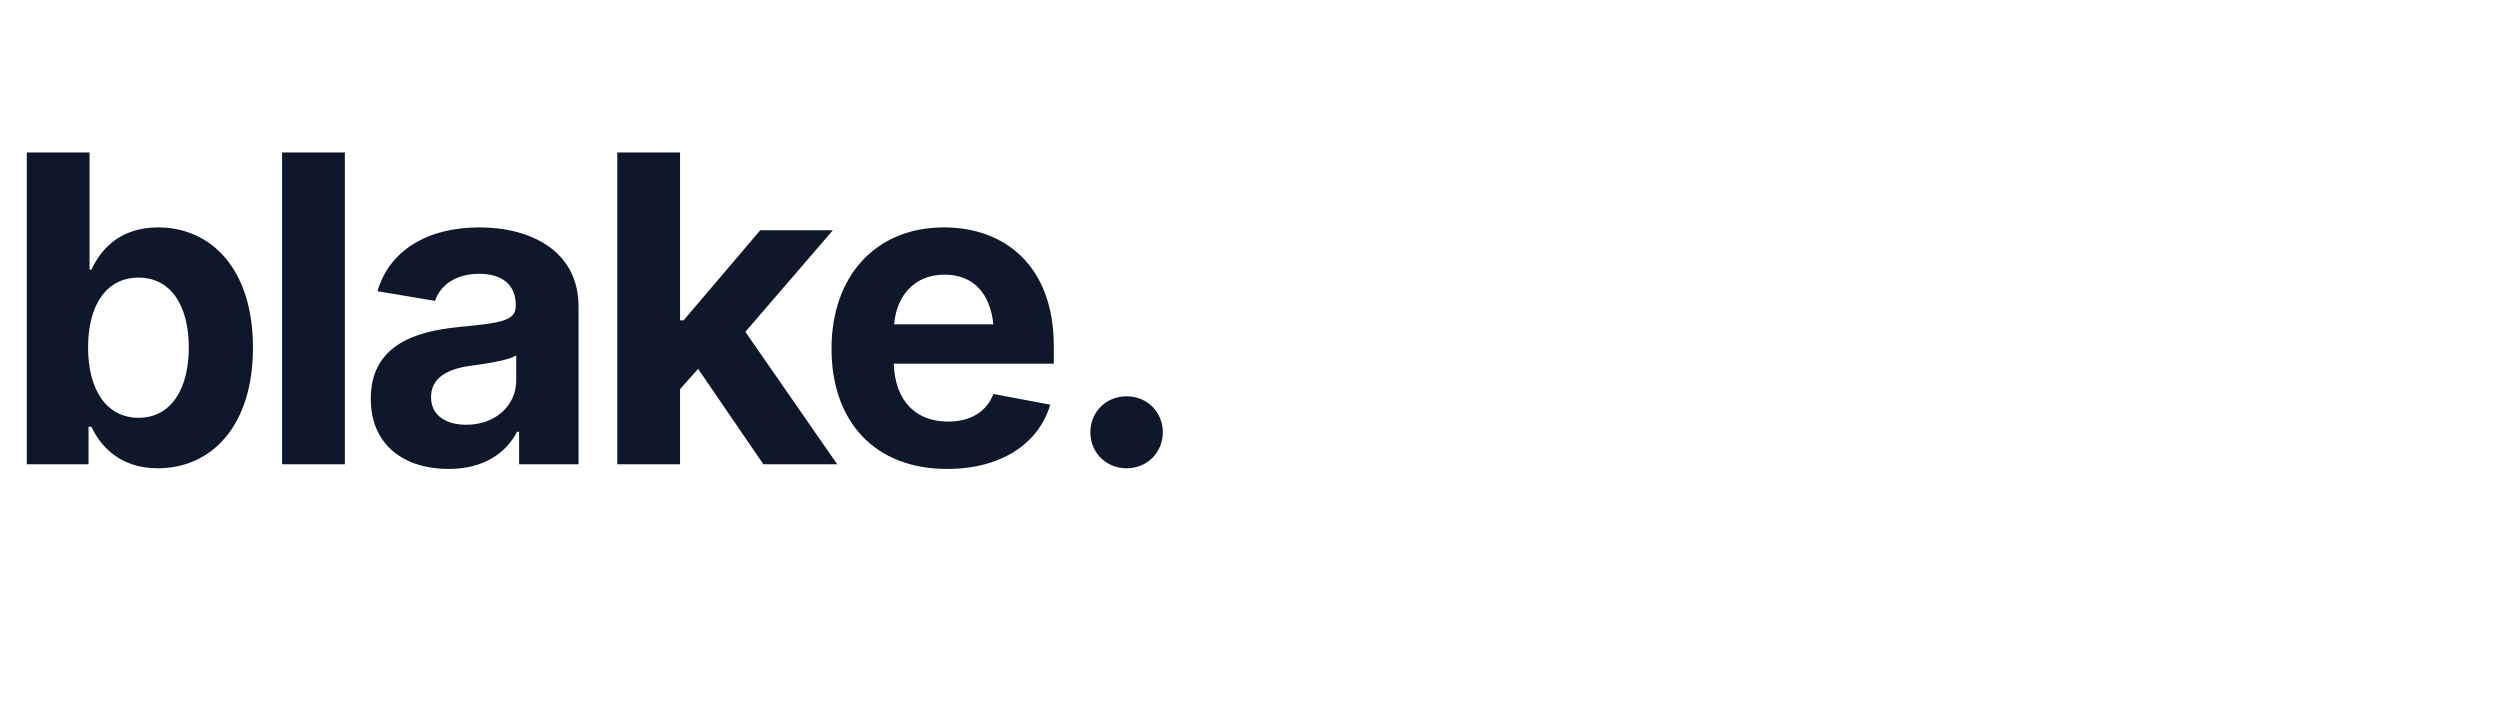
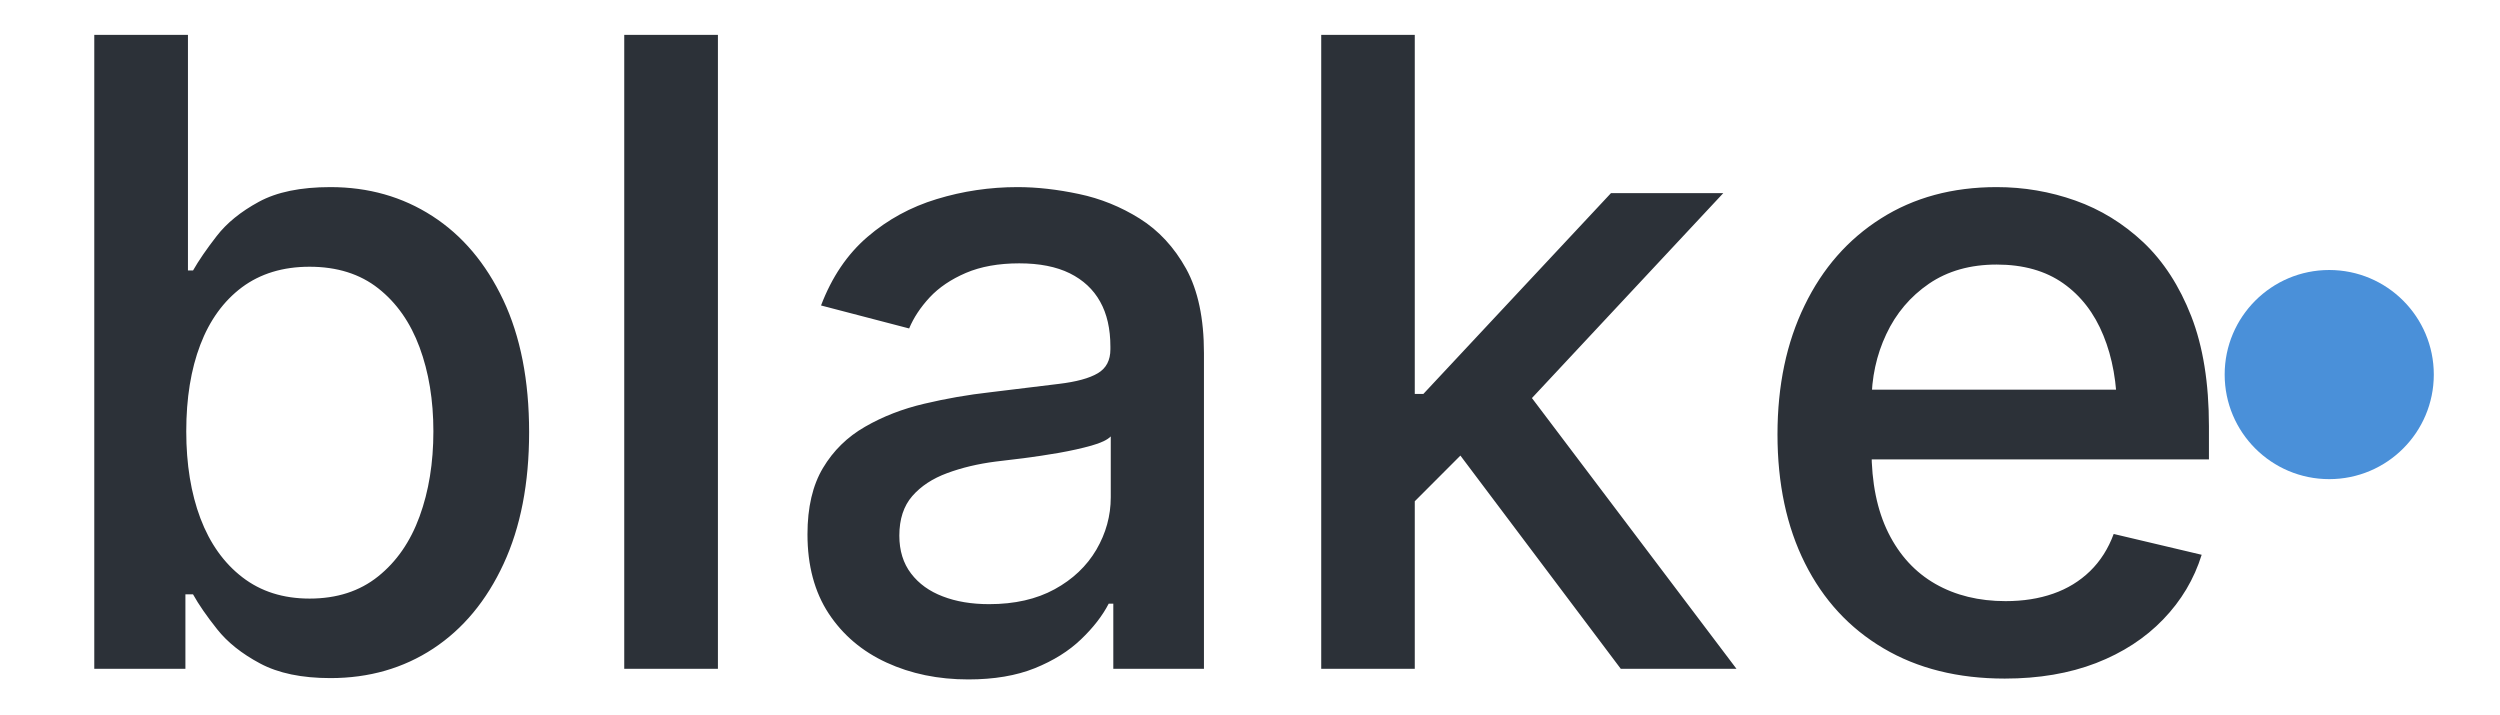
- <svg xmlns="http://www.w3.org/2000/svg" width="420" height="120" viewBox="0 0 420 120" fill="none" role="img" aria-labelledby="title desc">
-   <text x="0" y="78" font-family="Sora, Inter, Arial, sans-serif" font-size="72" font-weight="700" letter-spacing="-2.5" fill="#0F172A">blake.</text>
+ <svg xmlns="http://www.w3.org/2000/svg" width="420" height="120" viewBox="0 0 201.39 59.02" fill="none" role="img" aria-labelledby="title desc">
+   <g transform="translate(0, 55.26)">
+     <path d="M24.71 0.77Q21.16 0.77 18.90-0.44Q16.63-1.65 15.35-3.27Q14.06-4.89 13.36-6.15L12.73-6.15L12.73 0L5.20 0L5.20-52.38L12.94-52.38L12.94-32.91L13.36-32.91Q14.06-34.14 15.31-35.75Q16.56-37.37 18.79-38.58Q21.02-39.80 24.71-39.80Q29.43-39.80 33.13-37.41Q36.84-35.02 38.99-30.48Q41.13-25.95 41.13-19.55Q41.13-13.22 39.02-8.67Q36.91-4.11 33.21-1.67Q29.50 0.77 24.71 0.77M22.99-5.80Q26.37-5.80 28.65-7.63Q30.94-9.46 32.08-12.59Q33.22-15.71 33.22-19.62Q33.22-23.48 32.08-26.56Q30.94-29.64 28.67-31.43Q26.40-33.22 22.99-33.22Q19.69-33.22 17.40-31.52Q15.12-29.81 13.96-26.77Q12.80-23.73 12.80-19.62Q12.80-15.54 13.97-12.43Q15.15-9.32 17.44-7.56Q19.72-5.80 22.99-5.80 M48.99-52.38L56.73-52.38L56.73 0L48.99 0 M77.42 0.88Q73.69 0.88 70.67-0.51Q67.64-1.90 65.88-4.57Q64.13-7.24 64.13-11.11Q64.13-14.45 65.41-16.59Q66.69-18.74 68.89-20Q71.09-21.27 73.78-21.90Q76.47-22.54 79.24-22.85Q82.72-23.27 84.90-23.54Q87.08-23.80 88.12-24.42Q89.16-25.03 89.16-26.40L89.16-26.61Q89.16-28.83 88.31-30.34Q87.47-31.85 85.80-32.68Q84.13-33.50 81.63-33.50Q79.07-33.50 77.22-32.71Q75.38-31.92 74.23-30.69Q73.09-29.46 72.53-28.12L65.25-30.02Q66.59-33.54 69.08-35.68Q71.58-37.83 74.81-38.81Q78.05-39.80 81.49-39.80Q83.88-39.80 86.56-39.23Q89.23-38.67 91.58-37.20Q93.94-35.72 95.42-33.05Q96.89-30.37 96.89-26.09L96.89 0L89.40 0L89.40-5.38L89.02-5.38Q88.24-3.87 86.73-2.43Q85.22-0.98 82.92-0.05Q80.61 0.88 77.42 0.88M79.14-5.34Q82.30-5.34 84.55-6.57Q86.80-7.80 88-9.84Q89.19-11.88 89.19-14.17L89.19-19.20Q88.77-18.77 87.59-18.44Q86.42-18.11 84.90-17.84Q83.39-17.58 81.99-17.40Q80.58-17.23 79.67-17.12Q77.49-16.84 75.68-16.17Q73.86-15.50 72.79-14.27Q71.72-13.04 71.72-11Q71.72-9.14 72.69-7.87Q73.65-6.61 75.31-5.98Q76.96-5.34 79.14-5.34 M120.75-20.29L113.72-13.25L113.72-22.71L115.02-22.71L130.52-39.30L139.80-39.30L122.05-20.29L120.75-20.29M114.31 0L106.58 0L106.58-52.38L114.31-52.38L114.31 0M140.89 0L131.33 0L117.37-18.56L122.72-24.05 M163.06 0.81Q157.26 0.81 153.04-1.69Q148.82-4.18 146.55-8.72Q144.28-13.25 144.28-19.37Q144.28-25.42 146.52-30.02Q148.75-34.63 152.83-37.21Q156.91-39.80 162.39-39.80Q165.76-39.80 168.89-38.69Q172.02-37.58 174.52-35.23Q177.01-32.87 178.47-29.13Q179.93-25.38 179.93-20.04L179.93-17.30L148.61-17.30L148.61-23.06L175.96-23.06L172.34-21.16Q172.34-24.79 171.21-27.54Q170.09-30.30 167.89-31.85Q165.69-33.40 162.39-33.40Q159.12-33.40 156.80-31.82Q154.48-30.23 153.27-27.65Q152.05-25.07 152.05-22.01L152.05-18.07Q152.05-14.03 153.44-11.23Q154.83-8.44 157.33-7.01Q159.82-5.59 163.13-5.59Q165.31-5.59 167.07-6.21Q168.82-6.82 170.11-8.07Q171.39-9.32 172.06-11.14L179.33-9.42Q178.39-6.40 176.15-4.08Q173.92-1.76 170.60-0.47Q167.28 0.81 163.06 0.81" fill="#2C3138" />
+     <circle cx="189.87" cy="-24.31" r="8.64" fill="#4A90D9" />
+   </g>
</svg>
